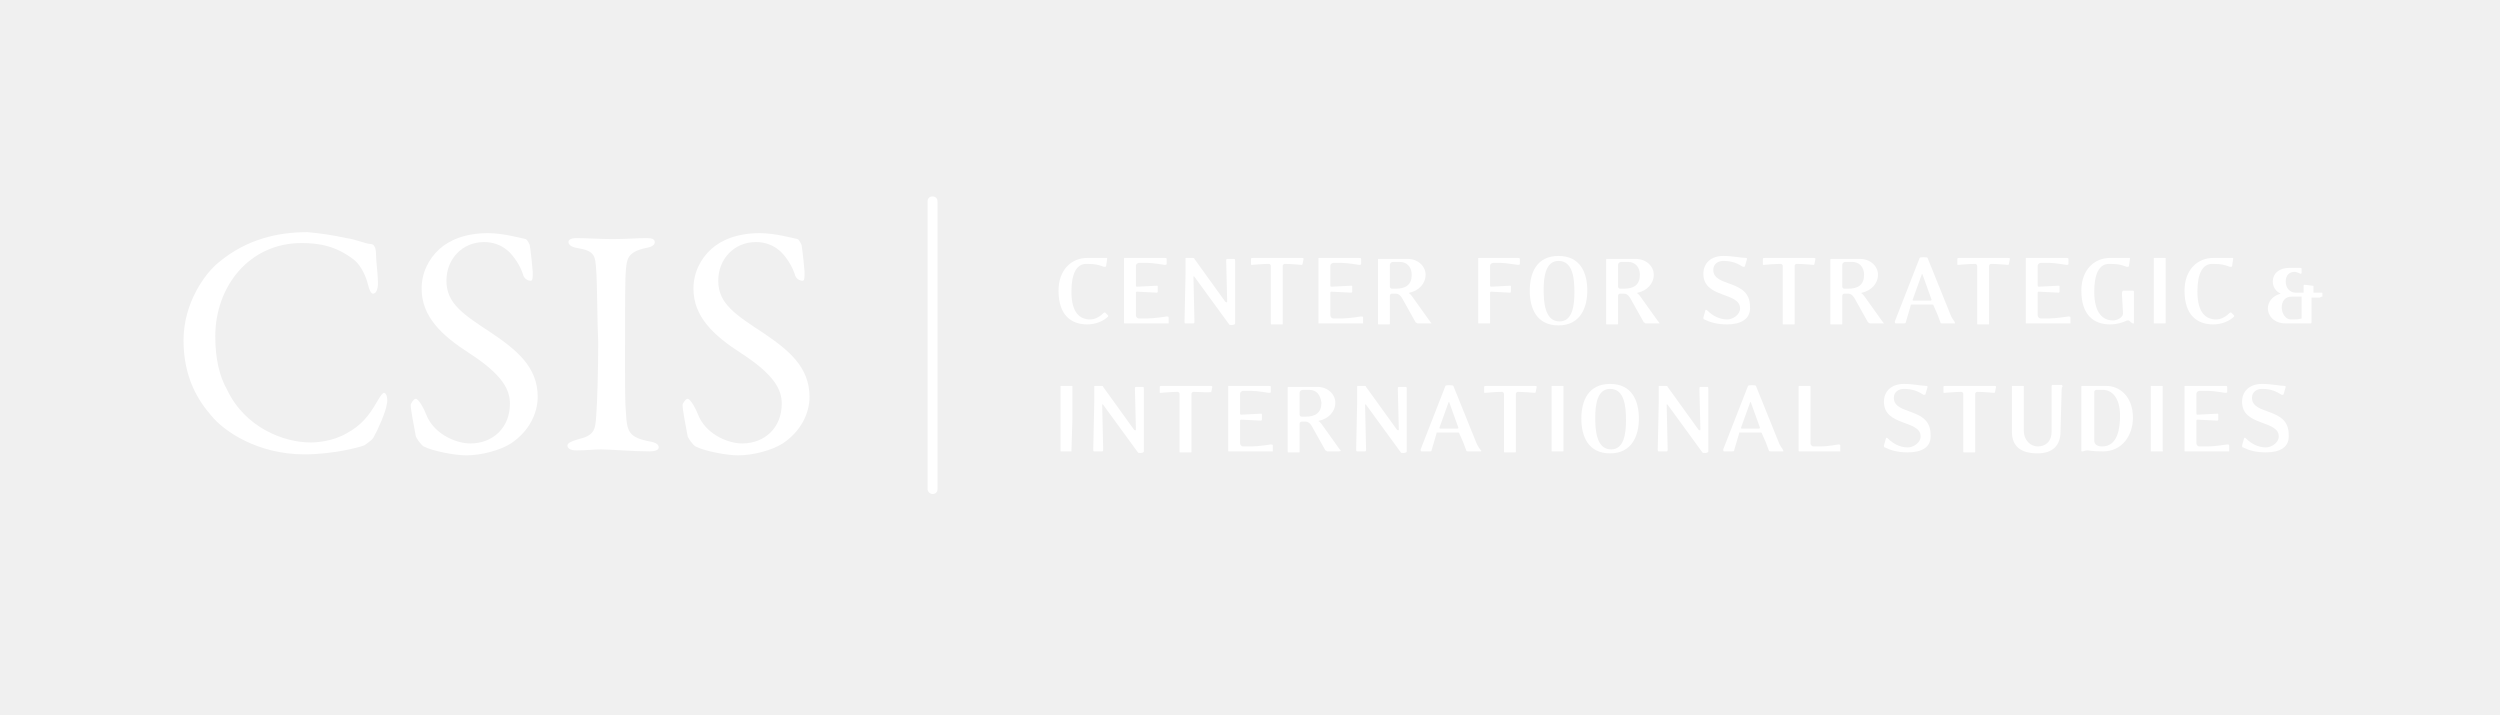
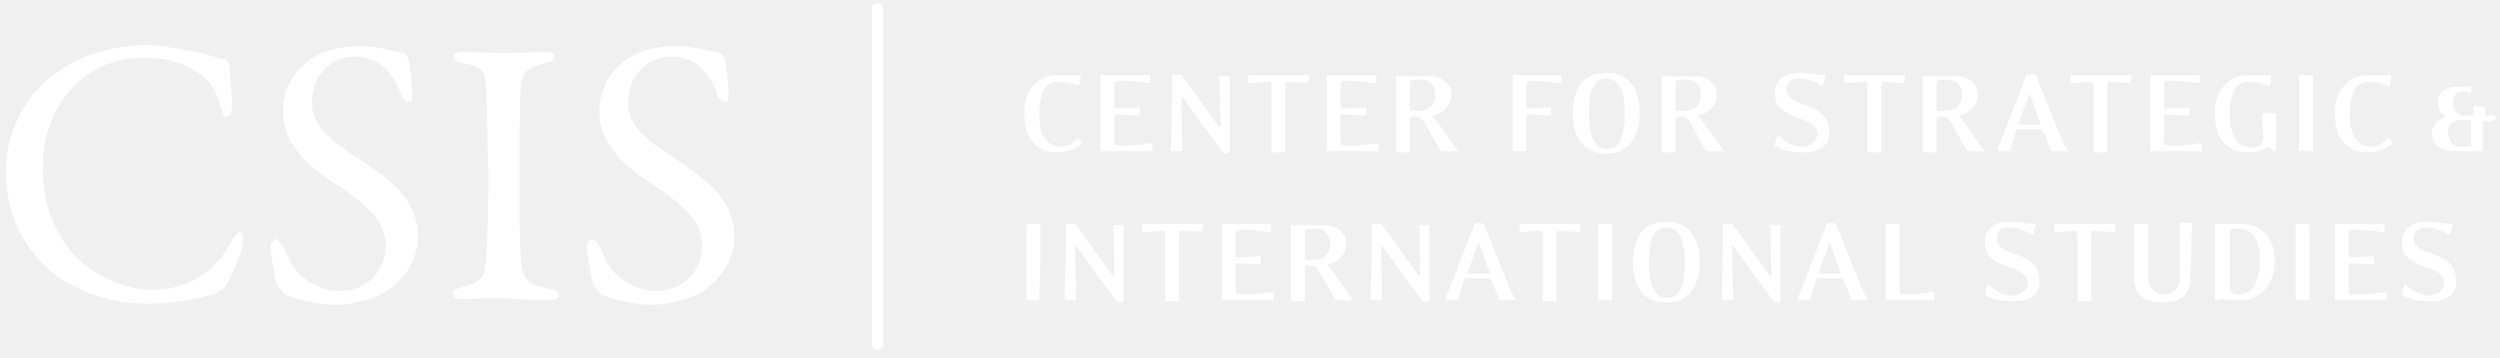
- <svg xmlns="http://www.w3.org/2000/svg" version="1.1" id="Layer_1" x="0px" y="0px" viewBox="0 0 252 72" style="enable-background:new 0 0 252 72;" xml:space="preserve">
+ <svg xmlns="http://www.w3.org/2000/svg" version="1.1" id="Layer_1" x="0px" y="0px" viewBox="0 0 216.5 31" style="enable-background:new 0 0 216.5 31;" xml:space="preserve">
  <style type="text/css">
	.st0{fill:#FFFFFF;}
</style>
  <g>
-     <path class="st0" d="M34.9,24c0.9,0.1,2,0.6,2.5,0.6c0.2,0,0.5,0.2,0.5,1c0,0.7,0.2,2.1,0.2,2.9c0,0.7-0.2,1.1-0.5,1.1   c-0.2,0-0.4-0.4-0.5-0.9c-0.3-1.2-0.9-2.1-1.4-2.5c-1.8-1.4-3.5-1.7-5.3-1.7c-5.3,0-8.7,4.4-8.7,9.4c0,2.2,0.4,4,1.2,5.4   c1.8,3.8,5.7,5.3,8.4,5.3c0.6,0,2.2-0.1,3.6-0.9c1.5-0.8,2.3-1.8,3.1-3.2c0.4-0.7,0.6-0.9,0.7-0.9c0.3,0,0.4,0.7,0.3,1.1   c-0.1,0.8-0.9,2.6-1.3,3.3c-0.1,0.3-0.7,0.7-1,0.9c-0.5,0.2-3.2,0.9-6,0.9c-4.7,0-8.1-2.3-9.4-3.9c-1.3-1.5-2.8-3.8-2.8-7.6   s2.2-6.8,3.6-7.9c2.8-2.3,5.9-3,8.9-3C32.1,23.5,33.6,23.7,34.9,24z" />
-     <path class="st0" d="M53,24.1c0.2,0.1,0.4,0.6,0.4,0.6c0.1,0.6,0.3,2.5,0.3,2.7c0,0.6,0,0.9-0.2,0.9c-0.3,0-0.7-0.2-0.8-0.7   c-0.4-1.2-1.3-2.2-1.6-2.4c-0.6-0.5-1.4-0.8-2.3-0.8c-2.2,0-3.8,1.7-3.8,3.9c0,2.3,1.7,3.4,4.6,5.3c2.5,1.7,4.6,3.4,4.6,6.4   c0,1.7-0.9,3.5-2.7,4.7c-1.1,0.7-3,1.2-4.5,1.2c-1.1,0-3.3-0.4-4.3-0.9c-0.3-0.2-0.8-0.9-0.8-1.1c-0.2-1.1-0.5-2.6-0.5-3.1   c0-0.1,0.3-0.6,0.5-0.6c0.3,0,0.8,0.9,1.2,1.9c0.9,1.8,3,2.6,4.3,2.6c2.3,0,4-1.6,4-4c0-1.4-0.7-2.9-4.1-5.1   c-2.8-1.8-4.8-3.7-4.8-6.5c0-1.6,0.7-3,1.8-4c1-0.9,2.6-1.6,4.9-1.6C50.7,23.5,52.5,24,53,24.1z" />
-     <path class="st0" d="M60.1,27.3c-0.1-1.5-0.1-2-1.9-2.3c-0.7-0.1-0.9-0.4-0.9-0.6c0-0.3,0.4-0.4,0.8-0.4c0.9,0,2.5,0.1,3.6,0.1   c1.6,0,2.4-0.1,3.5-0.1c0.5,0,0.8,0.1,0.8,0.4s-0.3,0.5-0.9,0.6c-1.9,0.4-1.9,1.2-2,2.1c-0.1,1-0.1,3.2-0.1,9.7   c0,1.8,0,3.9,0.1,4.9c0.1,1.8,0.3,2.4,2.4,2.8c0.6,0.1,0.9,0.3,0.9,0.6s-0.5,0.4-0.9,0.4c-1.7,0-4-0.2-4.9-0.2   c-1,0-1.3,0.1-2.5,0.1c-0.6,0-0.9-0.2-0.9-0.5c0-0.2,0.3-0.4,1-0.6c1.7-0.4,1.8-0.9,1.9-2.4c0.1-1.2,0.2-4.6,0.2-7.4   C60.2,32.5,60.2,28.4,60.1,27.3z" />
-     <path class="st0" d="M80.4,24.1c0.2,0.1,0.4,0.6,0.4,0.6c0.1,0.6,0.3,2.5,0.3,2.7c0,0.6,0,0.9-0.2,0.9c-0.3,0-0.7-0.2-0.8-0.7   c-0.4-1.2-1.3-2.2-1.6-2.4c-0.6-0.5-1.4-0.8-2.3-0.8c-2.2,0-3.8,1.7-3.8,3.9c0,2.3,1.7,3.4,4.6,5.3c2.5,1.7,4.6,3.4,4.6,6.4   c0,1.7-0.9,3.5-2.7,4.7c-1.1,0.7-3,1.2-4.5,1.2c-1.1,0-3.3-0.4-4.3-0.9c-0.3-0.2-0.8-0.9-0.8-1.1c-0.2-1.1-0.5-2.6-0.5-3.1   c0-0.1,0.3-0.6,0.5-0.6c0.3,0,0.8,0.9,1.2,1.9c0.9,1.8,3,2.6,4.3,2.6c2.3,0,4-1.6,4-4c0-1.4-0.7-2.9-4.1-5.1   c-2.8-1.8-4.8-3.7-4.8-6.5c0-1.6,0.7-3,1.8-4c1-0.9,2.6-1.6,4.9-1.6C78.1,23.5,79.9,24,80.4,24.1z" />
-     <path class="st0" d="M93.5,49.3v-29c0-0.3,0.2-0.5,0.5-0.5s0.5,0.2,0.5,0.5v29c0,0.3-0.2,0.5-0.5,0.5   C93.8,49.8,93.5,49.6,93.5,49.3z" />
-     <path class="st0" d="M109.6,32.7c-1.6,0-2.9-0.9-2.9-3.4c0-2.1,1.3-3.3,2.9-3.3h1.9c0.1,0,0.1,0,0.1,0.1l-0.1,0.7   c0,0.1-0.1,0.1-0.2,0.1c-0.6-0.2-0.8-0.3-1.8-0.3s-1.5,1-1.5,2.8c0,2.2,0.9,2.8,1.9,2.8c0.5,0,1-0.3,1.4-0.7h0.1l0.3,0.3v0.1   C111.2,32.4,110.4,32.7,109.6,32.7z" />
-     <path class="st0" d="M117.5,32.6h-4.1c-0.1,0-0.1,0-0.1-0.1v-3.2v-3.2c0-0.1,0-0.1,0.1-0.1h4c0.1,0,0.2,0,0.2,0.1v0.5   c0,0.1-0.1,0.1-0.2,0.1c0,0-1.2-0.2-1.7-0.2h-0.9c-0.1,0-0.3,0.1-0.3,0.3v2c0,0,0,0.1,0.1,0.1l2-0.1c0.1,0,0.1,0,0.1,0.1v0.5   c0,0.1-0.1,0.1-0.1,0.1l-2-0.1c0,0-0.1,0-0.1,0.1v2.3c0,0.1,0.1,0.3,0.3,0.3h0.9c0.6,0,1.9-0.2,1.9-0.2c0.1,0,0.2,0,0.2,0.1v0.6   C117.7,32.6,117.6,32.6,117.5,32.6z" />
-     <path class="st0" d="M124.5,30.8v1.8c0,0.2-0.6,0.2-0.6,0.1l-3.5-4.8c-0.1-0.1-0.1,0-0.1,0l0.1,4.5c0,0.1,0,0.2-0.1,0.2h-0.8   c-0.1,0-0.1-0.1-0.1-0.2l0.1-4.7v-1.6c0-0.1,0-0.1,0.1-0.1h0.6c0.1,0,0.2,0,0.2,0.1l3.1,4.3c0.1,0.1,0.2,0.1,0.2,0l-0.1-4.1   c0-0.1,0-0.2,0.1-0.2h0.7c0.1,0,0.1,0.1,0.1,0.2L124.5,30.8z" />
-     <path class="st0" d="M131.3,26.6c0,0.1-0.1,0.1-0.1,0.1s-1.1-0.1-1.7-0.1c-0.1,0-0.2,0.1-0.2,0.2v2.6v3.2c0,0.1,0,0.1-0.1,0.1h-1   c-0.1,0-0.1,0-0.1-0.1v-3.2v-2.6c0-0.1-0.1-0.2-0.2-0.2c-0.6,0-1.7,0.1-1.7,0.1c-0.1,0-0.1,0-0.1-0.1v-0.5c0-0.1,0.1-0.1,0.2-0.1   h4.9c0.1,0,0.2,0,0.2,0.1L131.3,26.6z" />
-     <path class="st0" d="M137.1,32.6H133c-0.1,0-0.1,0-0.1-0.1v-3.2v-3.2c0-0.1,0-0.1,0.1-0.1h4c0.1,0,0.2,0,0.2,0.1v0.5   c0,0.1-0.1,0.1-0.2,0.1c0,0-1.2-0.2-1.7-0.2h-0.9c-0.1,0-0.3,0.1-0.3,0.3v2c0,0,0,0.1,0.1,0.1l2-0.1c0.1,0,0.1,0,0.1,0.1v0.5   c0,0.1-0.1,0.1-0.1,0.1l-2-0.1c0,0-0.1,0-0.1,0.1v2.3c0,0.1,0.1,0.3,0.3,0.3h0.9c0.6,0,1.9-0.2,1.9-0.2c0.1,0,0.2,0,0.2,0.1v0.6   C137.3,32.6,137.2,32.6,137.1,32.6L137.1,32.6z" />
-     <path class="st0" d="M144.1,32.6h-1.2c-0.1,0-0.1-0.1-0.2-0.1l-1.4-2.5c-0.2-0.3-0.4-0.4-0.6-0.4h-0.4c-0.1,0-0.2,0.1-0.2,0.2v2.8   c0,0.1,0,0.1-0.1,0.1h-1c-0.1,0-0.1,0-0.1-0.1v-3.2v-3.2c0-0.1,0-0.1,0.1-0.1h2.9c1,0,1.8,0.7,1.8,1.6s-0.7,1.6-1.6,1.8   c-0.1,0-0.1,0.1,0,0.1c0.1,0.1,0.2,0.2,0.4,0.5l1.5,2.1l0.3,0.4C144.2,32.6,144.2,32.6,144.1,32.6z M141.1,26.4h-0.7   c-0.1,0-0.3,0.1-0.3,0.3v2.2c0,0.1,0.1,0.2,0.2,0.2h0.4c1,0,1.6-0.4,1.6-1.4C142.3,26.9,141.8,26.4,141.1,26.4z" />
-     <path class="st0" d="M153,26.7c0,0-1.3-0.2-1.7-0.2h-0.8c-0.1,0-0.3,0.1-0.3,0.3v2c0,0,0,0.1,0.1,0.1l1.9-0.1c0.1,0,0.1,0,0.1,0.1   v0.5c0,0.1-0.1,0.1-0.1,0.1l-1.9-0.1c0,0-0.1,0-0.1,0.1v3c0,0.1,0,0.1-0.1,0.1h-1c-0.1,0-0.1,0-0.1-0.1v-3.2v-3.2   c0-0.1,0-0.1,0.1-0.1h3.9c0.1,0,0.2,0,0.2,0.1v0.5C153.2,26.7,153.1,26.7,153,26.7L153,26.7z" />
-     <path class="st0" d="M157.1,32.8c-2.2,0-2.9-1.7-2.9-3.5s0.7-3.5,2.9-3.5s2.9,1.7,2.9,3.5C160,31,159.3,32.8,157.1,32.8z    M157.1,26.3c-1.3,0-1.5,1.6-1.5,2.9c0,1.2,0.1,3.2,1.6,3.2c1.3,0,1.5-1.6,1.5-2.9S158.6,26.3,157.1,26.3z" />
-     <path class="st0" d="M167.1,32.6h-1.2c-0.1,0-0.1-0.1-0.2-0.1l-1.4-2.5c-0.2-0.3-0.4-0.4-0.6-0.4h-0.4c-0.1,0-0.2,0.1-0.2,0.2v2.8   c0,0.1,0,0.1-0.1,0.1h-1c-0.1,0-0.1,0-0.1-0.1v-3.2v-3.2c0-0.1,0-0.1,0.1-0.1h2.9c1,0,1.8,0.7,1.8,1.6s-0.7,1.6-1.6,1.8   c-0.1,0-0.1,0.1,0,0.1c0.1,0.1,0.2,0.2,0.4,0.5l1.5,2.1l0.3,0.4C167.2,32.6,167.2,32.6,167.1,32.6z M164.1,26.4h-0.7   c-0.1,0-0.3,0.1-0.3,0.3v2.2c0,0.1,0.1,0.2,0.2,0.2h0.4c1,0,1.6-0.4,1.6-1.4C165.3,26.9,164.8,26.4,164.1,26.4z" />
-     <path class="st0" d="M174.1,32.7c-1,0-1.7-0.2-2.3-0.5c-0.1,0-0.1-0.1-0.1-0.2l0.2-0.7c0-0.1,0.1-0.1,0.2,0c0.5,0.5,1.2,0.9,2,0.9   c0.6,0,1.3-0.5,1.3-1.1c0-1.7-3.7-1-3.7-3.5c0-1.1,0.8-1.8,2-1.8c1,0,1.8,0.2,2.3,0.2c0.1,0,0.1,0.1,0.1,0.1l-0.2,0.7   c0,0.1-0.1,0.1-0.2,0.1c-0.5-0.3-1-0.6-2-0.6c-0.5,0-1,0.3-1,0.9c0,1.8,3.7,0.9,3.7,3.7C176.5,32.2,175.4,32.7,174.1,32.7z" />
-     <path class="st0" d="M182.9,26.6c0,0.1-0.1,0.1-0.1,0.1s-1.1-0.1-1.7-0.1c-0.1,0-0.2,0.1-0.2,0.2v2.6v3.2c0,0.1,0,0.1-0.1,0.1h-1   c-0.1,0-0.1,0-0.1-0.1v-3.2v-2.6c0-0.1-0.1-0.2-0.2-0.2c-0.6,0-1.7,0.1-1.7,0.1c-0.1,0-0.1,0-0.1-0.1v-0.5c0-0.1,0.1-0.1,0.2-0.1   h4.9c0.1,0,0.2,0,0.2,0.1L182.9,26.6z" />
-     <path class="st0" d="M189.7,32.6h-1.2c-0.1,0-0.1-0.1-0.2-0.1l-1.4-2.5c-0.2-0.3-0.4-0.4-0.6-0.4h-0.4c-0.1,0-0.2,0.1-0.2,0.2v2.8   c0,0.1,0,0.1-0.1,0.1h-1c-0.1,0-0.1,0-0.1-0.1v-3.2v-3.2c0-0.1,0-0.1,0.1-0.1h2.9c1,0,1.8,0.7,1.8,1.6s-0.7,1.6-1.6,1.8   c-0.1,0-0.1,0.1,0,0.1c0.1,0.1,0.2,0.2,0.4,0.5l1.5,2.1l0.3,0.4C189.9,32.6,189.8,32.6,189.7,32.6z M186.7,26.4H186   c-0.1,0-0.3,0.1-0.3,0.3v2.2c0,0.1,0.1,0.2,0.2,0.2h0.4c1,0,1.6-0.4,1.6-1.4C187.9,26.9,187.4,26.4,186.7,26.4z" />
-     <path class="st0" d="M197,32.6h-1.2c-0.1,0-0.2,0-0.2-0.1c0,0-0.2-0.5-0.3-0.8l-0.4-0.9c0-0.1-0.1-0.1-0.1-0.1h-2.1   c-0.1,0-0.1,0-0.1,0.1l-0.5,1.7c0,0.1-0.1,0.1-0.2,0.1h-0.8c-0.1,0-0.1-0.1-0.1-0.2l2.5-6.4c0-0.1,0.8-0.1,0.8,0l2.3,5.7   c0.1,0.3,0.4,0.7,0.4,0.7C197.1,32.6,197.1,32.6,197,32.6L197,32.6z M193.8,27.7c0-0.1-0.1-0.1-0.1,0l-0.9,2.5c0,0.1,0,0.1,0.1,0.1   h1.7c0.1,0,0.1-0.1,0.1-0.1L193.8,27.7z" />
-     <path class="st0" d="M202.5,26.6c0,0.1-0.1,0.1-0.1,0.1s-1.1-0.1-1.7-0.1c-0.1,0-0.2,0.1-0.2,0.2v2.6v3.2c0,0.1,0,0.1-0.1,0.1h-1   c-0.1,0-0.1,0-0.1-0.1v-3.2v-2.6c0-0.1-0.1-0.2-0.2-0.2c-0.6,0-1.7,0.1-1.7,0.1c-0.1,0-0.1,0-0.1-0.1v-0.5c0-0.1,0.1-0.1,0.2-0.1   h4.9c0.1,0,0.2,0,0.2,0.1L202.5,26.6z" />
-     <path class="st0" d="M208.4,32.6h-4.1c-0.1,0-0.1,0-0.1-0.1v-3.2v-3.2c0-0.1,0-0.1,0.1-0.1h4c0.1,0,0.2,0,0.2,0.1v0.5   c0,0.1-0.1,0.1-0.2,0.1c0,0-1.2-0.2-1.7-0.2h-0.9c-0.1,0-0.3,0.1-0.3,0.3v2c0,0,0,0.1,0.1,0.1l2-0.1c0.1,0,0.1,0,0.1,0.1v0.5   c0,0.1-0.1,0.1-0.1,0.1l-2-0.1c0,0-0.1,0-0.1,0.1v2.3c0,0.1,0.1,0.3,0.3,0.3h0.9c0.6,0,1.9-0.2,1.9-0.2c0.1,0,0.2,0,0.2,0.1v0.6   C208.5,32.6,208.4,32.6,208.4,32.6L208.4,32.6z" />
-     <path class="st0" d="M215,32.6c-0.1,0-0.4-0.3-0.4-0.3c-0.1,0-0.1,0-0.2,0c-0.4,0.2-1,0.4-1.7,0.4c-1.6,0-2.9-0.9-2.9-3.4   c0-2.1,1.3-3.3,2.9-3.3h1.9c0.1,0,0.1,0,0.1,0.1l-0.1,0.7c0,0.1-0.1,0.1-0.2,0.1c-0.6-0.2-0.8-0.3-1.8-0.3s-1.5,1-1.5,2.8   c0,2.2,0.9,2.9,1.9,2.9c0.4,0,1-0.3,1-0.7c0-0.1-0.1-1.8-0.1-1.8s0-0.2,0-0.3s0.1-0.2,0.1-0.2h1c0,0,0.1,0,0.1,0.1v3.2L215,32.6z" />
-     <path class="st0" d="M218.2,32.6h-1c-0.1,0-0.1,0-0.1-0.1v-3.2v-3.2c0-0.1,0-0.1,0.1-0.1h1c0.1,0,0.1,0,0.1,0.1v3.2v3.2   C218.3,32.6,218.3,32.6,218.2,32.6z" />
-     <path class="st0" d="M223.1,32.7c-1.6,0-2.9-0.9-2.9-3.4c0-2.1,1.3-3.3,2.9-3.3h1.9c0.1,0,0.1,0,0.1,0.1l-0.1,0.7   c0,0.1-0.1,0.1-0.2,0.1c-0.6-0.2-0.8-0.3-1.8-0.3s-1.5,1-1.5,2.8c0,2.2,0.9,2.8,1.9,2.8c0.5,0,1-0.3,1.4-0.7h0.1l0.3,0.3v0.1   C224.7,32.4,223.9,32.7,223.1,32.7L223.1,32.7z" />
-     <path class="st0" d="M233.8,30H233v2.5c0,0.1-0.1,0.1-0.1,0.1h-2.5c-1.2,0-1.8-0.8-1.8-1.5s0.5-1.3,1.3-1.5   c-0.5-0.2-0.8-0.7-0.8-1.2c0-0.9,0.7-1.4,1.7-1.4h1c0.1,0,0.2,0,0.2,0.1v0.4c0,0.1-0.1,0.1-0.1,0.1s-0.4-0.2-0.6-0.2   c-0.5,0-0.9,0.3-0.9,1c0,0.6,0.4,1.1,1,1.1h0.8v-0.7c0-0.1,0.1-0.1,0.1-0.1l0.8,0.1c0.1,0,0.1,0,0.1,0.1v0.6h0.8   c0.1,0,0.1,0,0.1,0.1v0.3C233.9,29.9,233.9,30,233.8,30z M232,29.9h-1c-0.7,0-1,0.5-1,1.1s0.4,1.2,0.9,1.2s0.8,0,1.1-0.1V29.9z" />
-     <path class="st0" d="M108,45.5h-1c-0.1,0-0.1,0-0.1-0.1v-3.2V39c0-0.1,0-0.1,0.1-0.1h1c0.1,0,0.1,0,0.1,0.1v3.2L108,45.5   C108.1,45.5,108.1,45.5,108,45.5z" />
-     <path class="st0" d="M115.3,43.7v1.8c0,0.2-0.6,0.2-0.6,0.1l-3.5-4.8c-0.1-0.1-0.1,0-0.1,0l0.1,4.5c0,0.1,0,0.2-0.1,0.2h-0.8   c-0.1,0-0.1-0.1-0.1-0.2l0.1-4.7V39c0-0.1,0-0.1,0.1-0.1h0.6c0.1,0,0.2,0,0.2,0.1l3.1,4.3c0.1,0.1,0.2,0.1,0.2,0l-0.1-4.1   c0-0.1,0-0.2,0.1-0.2h0.7c0.1,0,0.1,0.1,0.1,0.2L115.3,43.7z" />
-     <path class="st0" d="M122.1,39.5C122.1,39.6,122,39.6,122.1,39.5c-0.1,0.1-1.2,0-1.8,0c-0.1,0-0.2,0.1-0.2,0.2v2.6v3.2   c0,0.1,0,0.1-0.1,0.1h-1c-0.1,0-0.1,0-0.1-0.1v-3.2v-2.6c0-0.1-0.1-0.2-0.2-0.2c-0.6,0-1.7,0.1-1.7,0.1c-0.1,0-0.1,0-0.1-0.1V39   c0-0.1,0.1-0.1,0.2-0.1h4.9c0.1,0,0.2,0,0.2,0.1L122.1,39.5z" />
-     <path class="st0" d="M128,45.5h-4.1c-0.1,0-0.1,0-0.1-0.1v-3.2V39c0-0.1,0-0.1,0.1-0.1h4c0.1,0,0.2,0,0.2,0.1v0.5   c0,0.1-0.1,0.1-0.2,0.1c0,0-1.2-0.2-1.7-0.2h-0.9c-0.1,0-0.3,0.1-0.3,0.3v2c0,0,0,0.1,0.1,0.1l2-0.1c0.1,0,0.1,0,0.1,0.1v0.5   c0,0.1-0.1,0.1-0.1,0.1l-2-0.1c0,0-0.1,0-0.1,0.1v2.3c0,0.1,0.1,0.3,0.3,0.3h0.9c0.6,0,1.9-0.2,1.9-0.2c0.1,0,0.2,0,0.2,0.1v0.6   C128.1,45.5,128.1,45.5,128,45.5L128,45.5z" />
-     <path class="st0" d="M135,45.5h-1.2c-0.1,0-0.1-0.1-0.2-0.1l-1.4-2.5c-0.2-0.3-0.4-0.4-0.6-0.4h-0.4c-0.1,0-0.2,0.1-0.2,0.2v2.8   c0,0.1,0,0.1-0.1,0.1h-1c-0.1,0-0.1,0-0.1-0.1v-3.2v-3.2c0-0.1,0-0.1,0.1-0.1h2.9c1,0,1.8,0.7,1.8,1.6s-0.7,1.6-1.6,1.8   c-0.1,0-0.1,0.1,0,0.1c0.1,0.1,0.2,0.2,0.4,0.5l1.5,2.1l0.3,0.4C135.1,45.4,135,45.5,135,45.5z M132,39.3h-0.7   c-0.1,0-0.3,0.1-0.3,0.3v2.2c0,0.1,0.1,0.2,0.2,0.2h0.4c1,0,1.6-0.4,1.6-1.4C133.1,39.8,132.7,39.3,132,39.3z" />
-     <path class="st0" d="M141.8,43.7v1.8c0,0.2-0.6,0.2-0.6,0.1l-3.5-4.8c-0.1-0.1-0.1,0-0.1,0l0.1,4.5c0,0.1,0,0.2-0.1,0.2h-0.8   c-0.1,0-0.1-0.1-0.1-0.2l0.1-4.7V39c0-0.1,0-0.1,0.1-0.1h0.6c0.1,0,0.2,0,0.2,0.1l3.1,4.3c0.1,0.1,0.2,0.1,0.2,0l-0.1-4.1   c0-0.1,0-0.2,0.1-0.2h0.7c0.1,0,0.1,0.1,0.1,0.2V43.7z" />
-     <path class="st0" d="M149.2,45.5H148c-0.1,0-0.2,0-0.2-0.1c0,0-0.2-0.5-0.3-0.8l-0.4-0.9c0-0.1-0.1-0.1-0.1-0.1h-2.1   c-0.1,0-0.1,0-0.1,0.1l-0.5,1.7c0,0.1-0.1,0.1-0.2,0.1h-0.8c-0.1,0-0.1-0.1-0.1-0.2l2.5-6.4c0-0.1,0.8-0.1,0.8,0l2.3,5.7   c0.1,0.3,0.4,0.7,0.4,0.7C149.4,45.5,149.3,45.5,149.2,45.5L149.2,45.5z M146.1,40.6c0-0.1-0.1-0.1-0.1,0l-0.9,2.5   c0,0.1,0,0.1,0.1,0.1h1.7c0.1,0,0.1-0.1,0.1-0.1L146.1,40.6z" />
-     <path class="st0" d="M154.8,39.5c0,0.1-0.1,0.1-0.1,0.1s-1.1-0.1-1.7-0.1c-0.1,0-0.2,0.1-0.2,0.2v2.6v3.2c0,0.1,0,0.1-0.1,0.1h-1   c-0.1,0-0.1,0-0.1-0.1v-3.2v-2.6c0-0.1-0.1-0.2-0.2-0.2c-0.6,0-1.7,0.1-1.7,0.1c-0.1,0-0.1,0-0.1-0.1V39c0-0.1,0.1-0.1,0.2-0.1h4.9   c0.1,0,0.2,0,0.2,0.1L154.8,39.5z" />
-     <path class="st0" d="M157.5,45.5h-1c-0.1,0-0.1,0-0.1-0.1v-3.2V39c0-0.1,0-0.1,0.1-0.1h1c0.1,0,0.1,0,0.1,0.1v3.2v3.2   C157.6,45.5,157.6,45.5,157.5,45.5z" />
-     <path class="st0" d="M162.3,45.7c-2.2,0-2.9-1.7-2.9-3.5s0.7-3.5,2.9-3.5s2.9,1.7,2.9,3.5C165.2,43.9,164.5,45.7,162.3,45.7z    M162.3,39.2c-1.3,0-1.5,1.6-1.5,2.9c0,1.2,0.1,3.2,1.6,3.2c1.3,0,1.5-1.6,1.5-2.9S163.8,39.2,162.3,39.2z" />
-     <path class="st0" d="M172.2,43.7v1.8c0,0.2-0.6,0.2-0.6,0.1l-3.5-4.8c-0.1-0.1-0.1,0-0.1,0l0.1,4.5c0,0.1,0,0.2-0.1,0.2h-0.8   c-0.1,0-0.1-0.1-0.1-0.2l0.1-4.7V39c0-0.1,0-0.1,0.1-0.1h0.6c0.1,0,0.2,0,0.2,0.1l3.1,4.3c0.1,0.1,0.2,0.1,0.2,0l-0.1-4.1   c0-0.1,0-0.2,0.1-0.2h0.7c0.1,0,0.1,0.1,0.1,0.2V43.7z" />
-     <path class="st0" d="M179.7,45.5h-1.2c-0.1,0-0.2,0-0.2-0.1c0,0-0.2-0.5-0.3-0.8l-0.4-0.9c0-0.1-0.1-0.1-0.1-0.1h-2.1   c-0.1,0-0.1,0-0.1,0.1l-0.5,1.7c0,0.1-0.1,0.1-0.2,0.1h-0.8c-0.1,0-0.1-0.1-0.1-0.2l2.5-6.4c0-0.1,0.8-0.1,0.8,0l2.3,5.7   c0.1,0.3,0.4,0.7,0.4,0.7C179.8,45.5,179.8,45.5,179.7,45.5L179.7,45.5z M176.5,40.6c0-0.1-0.1-0.1-0.1,0l-0.9,2.5   c0,0.1,0,0.1,0.1,0.1h1.7c0.1,0,0.1-0.1,0.1-0.1L176.5,40.6z" />
-     <path class="st0" d="M185.2,45.5h-3.8c-0.1,0-0.1,0-0.1-0.1v-3.2V39c0-0.1,0-0.1,0.1-0.1h1c0.1,0,0.1,0,0.1,0.1v3.2v2.5   c0,0.1,0.1,0.3,0.3,0.3h0.8c0.6,0,1.7-0.2,1.7-0.2c0.1,0,0.2,0,0.2,0.1v0.6C185.4,45.5,185.3,45.5,185.2,45.5z" />
-     <path class="st0" d="M192.3,45.6c-1,0-1.7-0.2-2.3-0.5c-0.1,0-0.1-0.1-0.1-0.2l0.2-0.7c0-0.1,0.1-0.1,0.2,0c0.5,0.5,1.2,0.9,2,0.9   c0.6,0,1.3-0.5,1.3-1.1c0-1.7-3.7-1-3.7-3.5c0-1.1,0.8-1.8,2-1.8c1,0,1.8,0.2,2.3,0.2c0.1,0,0.1,0.1,0.1,0.1l-0.2,0.7   c0,0.1-0.1,0.1-0.2,0.1c-0.5-0.3-1-0.6-2-0.6c-0.5,0-1,0.3-1,0.9c0,1.8,3.7,0.9,3.7,3.7C194.7,45.1,193.7,45.6,192.3,45.6z" />
-     <path class="st0" d="M201.1,39.5c0,0.1-0.1,0.1-0.1,0.1s-1.1-0.1-1.7-0.1c-0.1,0-0.2,0.1-0.2,0.2v2.6v3.2c0,0.1,0,0.1-0.1,0.1h-1   c-0.1,0-0.1,0-0.1-0.1v-3.2v-2.6c0-0.1-0.1-0.2-0.2-0.2c-0.6,0-1.7,0.1-1.7,0.1c-0.1,0-0.1,0-0.1-0.1V39c0-0.1,0.1-0.1,0.2-0.1h4.9   c0.1,0,0.2,0,0.2,0.1L201.1,39.5z" />
-     <path class="st0" d="M207.8,39.8l-0.1,3.7c0,1.4-0.8,2.2-2.3,2.2c-1.7,0-2.6-0.7-2.6-2.2v-3.8V39c0-0.1,0-0.1,0.1-0.1h1   c0.1,0,0.1,0,0.1,0.1v0.7v3.7c0,1,0.7,1.6,1.4,1.6s1.4-0.4,1.4-1.5v-3.7c0-0.3,0-0.8,0-0.8c0-0.1,0-0.2,0.1-0.2h0.9   c0.1,0,0.1,0.1,0.1,0.2C207.8,39,207.8,39.5,207.8,39.8L207.8,39.8z" />
-     <path class="st0" d="M212,45.5c-1.2,0-1.3-0.1-1.6-0.1s-0.3,0.1-0.5,0.1c-0.1,0-0.1,0-0.1-0.1v-3.2V39c0-0.1,0-0.1,0.1-0.1h2.4   c1.4,0,2.7,1.1,2.7,3.2C215,43.9,213.9,45.5,212,45.5L212,45.5z M212,39.3h-0.7c-0.1,0-0.2,0.1-0.2,0.2v2.6v2.3   c0,0.4,0.3,0.6,0.8,0.6c1.6,0,1.8-1.9,1.8-3.1C213.7,40,212.8,39.3,212,39.3L212,39.3z" />
-     <path class="st0" d="M217.9,45.5h-1c-0.1,0-0.1,0-0.1-0.1v-3.2V39c0-0.1,0-0.1,0.1-0.1h1c0.1,0,0.1,0,0.1,0.1v3.2v3.2   C218.1,45.5,218,45.5,217.9,45.5z" />
-     <path class="st0" d="M224.4,45.5h-4.1c-0.1,0-0.1,0-0.1-0.1v-3.2V39c0-0.1,0-0.1,0.1-0.1h4c0.1,0,0.2,0,0.2,0.1v0.5   c0,0.1-0.1,0.1-0.2,0.1c0,0-1.2-0.2-1.7-0.2h-0.9c-0.1,0-0.3,0.1-0.3,0.3v2c0,0,0,0.1,0.1,0.1l2-0.1c0.1,0,0.1,0,0.1,0.1v0.5   c0,0.1-0.1,0.1-0.1,0.1l-2-0.1c0,0-0.1,0-0.1,0.1v2.3c0,0.1,0.1,0.3,0.3,0.3h0.9c0.6,0,1.9-0.2,1.9-0.2c0.1,0,0.2,0,0.2,0.1v0.6   C224.6,45.5,224.5,45.5,224.4,45.5L224.4,45.5z" />
-     <path class="st0" d="M228.4,45.6c-1,0-1.7-0.2-2.3-0.5c-0.1,0-0.1-0.1-0.1-0.2l0.2-0.7c0-0.1,0.1-0.1,0.2,0c0.5,0.5,1.2,0.9,2,0.9   c0.6,0,1.3-0.5,1.3-1.1c0-1.7-3.7-1-3.7-3.5c0-1.1,0.8-1.8,2-1.8c1,0,1.8,0.2,2.3,0.2c0.1,0,0.1,0.1,0.1,0.1l-0.2,0.7   c0,0.1-0.1,0.1-0.2,0.1c-0.5-0.3-1-0.6-2-0.6c-0.5,0-1,0.3-1,0.9c0,1.8,3.7,0.9,3.7,3.7C230.8,45.1,229.8,45.6,228.4,45.6z" />
+     <path class="st0" d="M16.9,4.5c0.9,0.1,2,0.6,2.5,0.6c0.2,0,0.5,0.2,0.5,1c0,0.7,0.2,2.1,0.2,2.9c0,0.7-0.2,1.1-0.5,1.1   c-0.2,0-0.4-0.4-0.5-0.9c-0.3-1.2-0.9-2.1-1.4-2.5C15.9,5.3,14.2,5,12.4,5c-5.3,0-8.7,4.4-8.7,9.4c0,2.2,0.4,4,1.2,5.4   c1.8,3.8,5.7,5.3,8.4,5.3c0.6,0,2.2-0.1,3.6-0.9c1.5-0.8,2.3-1.8,3.1-3.2c0.4-0.7,0.6-0.9,0.7-0.9c0.3,0,0.4,0.7,0.3,1.1   c-0.1,0.8-0.9,2.6-1.3,3.3c-0.1,0.3-0.7,0.7-1,0.9c-0.5,0.2-3.2,0.9-6,0.9c-4.7,0-8.1-2.3-9.4-3.9c-1.3-1.5-2.8-3.8-2.8-7.6   S2.7,8,4.1,6.9c2.8-2.3,5.9-3,8.9-3C14.1,4,15.6,4.2,16.9,4.5z" />
+     <path class="st0" d="M35,4.6c0.2,0.1,0.4,0.6,0.4,0.6c0.1,0.6,0.3,2.5,0.3,2.7c0,0.6,0,0.9-0.2,0.9c-0.3,0-0.7-0.2-0.8-0.7   c-0.4-1.2-1.3-2.2-1.6-2.4c-0.6-0.5-1.4-0.8-2.3-0.8c-2.2,0-3.8,1.7-3.8,3.9c0,2.3,1.7,3.4,4.6,5.3c2.5,1.7,4.6,3.4,4.6,6.4   c0,1.7-0.9,3.5-2.7,4.7c-1.1,0.7-3,1.2-4.5,1.2c-1.1,0-3.3-0.4-4.3-0.9c-0.3-0.2-0.8-0.9-0.8-1.1c-0.2-1.1-0.5-2.6-0.5-3.1   c0-0.1,0.3-0.6,0.5-0.6c0.3,0,0.8,0.9,1.2,1.9c0.9,1.8,3,2.6,4.3,2.6c2.3,0,4-1.6,4-4c0-1.4-0.7-2.9-4.1-5.1   c-2.8-1.8-4.8-3.7-4.8-6.5c0-1.6,0.7-3,1.8-4c1-0.9,2.6-1.6,4.9-1.6C32.7,4,34.5,4.5,35,4.6z" />
+     <path class="st0" d="M42.1,7.8c-0.1-1.5-0.1-2-1.9-2.3c-0.7-0.1-0.9-0.4-0.9-0.6c0-0.3,0.4-0.4,0.8-0.4c0.9,0,2.5,0.1,3.6,0.1   c1.6,0,2.4-0.1,3.5-0.1c0.5,0,0.8,0.1,0.8,0.4s-0.3,0.5-0.9,0.6c-1.9,0.4-1.9,1.2-2,2.1c-0.1,1-0.1,3.2-0.1,9.7   c0,1.8,0,3.9,0.1,4.9c0.1,1.8,0.3,2.4,2.4,2.8c0.6,0.1,0.9,0.3,0.9,0.6S47.9,26,47.5,26c-1.7,0-4-0.2-4.9-0.2c-1,0-1.3,0.1-2.5,0.1   c-0.6,0-0.9-0.2-0.9-0.5c0-0.2,0.3-0.4,1-0.6c1.7-0.4,1.8-0.9,1.9-2.4c0.1-1.2,0.2-4.6,0.2-7.4C42.2,13,42.2,8.9,42.1,7.8z" />
+     <path class="st0" d="M62.4,4.6c0.2,0.1,0.4,0.6,0.4,0.6c0.1,0.6,0.3,2.5,0.3,2.7c0,0.6,0,0.9-0.2,0.9c-0.3,0-0.7-0.2-0.8-0.7   c-0.4-1.2-1.3-2.2-1.6-2.4c-0.6-0.5-1.4-0.8-2.3-0.8c-2.2,0-3.8,1.7-3.8,3.9c0,2.3,1.7,3.4,4.6,5.3c2.5,1.7,4.6,3.4,4.6,6.4   c0,1.7-0.9,3.5-2.7,4.7c-1.1,0.7-3,1.2-4.5,1.2c-1.1,0-3.3-0.4-4.3-0.9c-0.3-0.2-0.8-0.9-0.8-1.1c-0.2-1.1-0.5-2.6-0.5-3.1   c0-0.1,0.3-0.6,0.5-0.6c0.3,0,0.8,0.9,1.2,1.9c0.9,1.8,3,2.6,4.3,2.6c2.3,0,4-1.6,4-4c0-1.4-0.7-2.9-4.1-5.1   c-2.8-1.8-4.8-3.7-4.8-6.5c0-1.6,0.7-3,1.8-4c1-0.9,2.6-1.6,4.9-1.6C60.1,4,61.9,4.5,62.4,4.6z" />
+     <path class="st0" d="M75.5,29.8v-29c0-0.3,0.2-0.5,0.5-0.5s0.5,0.2,0.5,0.5v29c0,0.3-0.2,0.5-0.5,0.5   C75.8,30.3,75.5,30.1,75.5,29.8z" />
+     <path class="st0" d="M91.6,13.2c-1.6,0-2.9-0.9-2.9-3.4c0-2.1,1.3-3.3,2.9-3.3h1.9c0.1,0,0.1,0,0.1,0.1l-0.1,0.7   c0,0.1-0.1,0.1-0.2,0.1c-0.6-0.2-0.8-0.3-1.8-0.3S90,8.1,90,9.9c0,2.2,0.9,2.8,1.9,2.8c0.5,0,1-0.3,1.4-0.7h0.1l0.3,0.3v0.1   C93.2,12.9,92.4,13.2,91.6,13.2z" />
+     <path class="st0" d="M99.5,13.1h-4.1c-0.1,0-0.1,0-0.1-0.1V9.8V6.6c0-0.1,0-0.1,0.1-0.1h4c0.1,0,0.2,0,0.2,0.1v0.5   c0,0.1-0.1,0.1-0.2,0.1c0,0-1.2-0.2-1.7-0.2h-0.9c-0.1,0-0.3,0.1-0.3,0.3v2c0,0,0,0.1,0.1,0.1l2-0.1c0.1,0,0.1,0,0.1,0.1v0.5   c0,0.1-0.1,0.1-0.1,0.1l-2-0.1c0,0-0.1,0-0.1,0.1v2.3c0,0.1,0.1,0.3,0.3,0.3h0.9c0.6,0,1.9-0.2,1.9-0.2c0.1,0,0.2,0,0.2,0.1v0.6   C99.7,13.1,99.6,13.1,99.5,13.1z" />
+     <path class="st0" d="M106.5,11.3v1.8c0,0.2-0.6,0.2-0.6,0.1l-3.5-4.8c-0.1-0.1-0.1,0-0.1,0l0.1,4.5c0,0.1,0,0.2-0.1,0.2h-0.8   c-0.1,0-0.1-0.1-0.1-0.2l0.1-4.7V6.6c0-0.1,0-0.1,0.1-0.1h0.6c0.1,0,0.2,0,0.2,0.1l3.1,4.3c0.1,0.1,0.2,0.1,0.2,0l-0.1-4.1   c0-0.1,0-0.2,0.1-0.2h0.7c0.1,0,0.1,0.1,0.1,0.2L106.5,11.3z" />
+     <path class="st0" d="M113.3,7.1c0,0.1-0.1,0.1-0.1,0.1s-1.1-0.1-1.7-0.1c-0.1,0-0.2,0.1-0.2,0.2v2.6v3.2c0,0.1,0,0.1-0.1,0.1h-1   c-0.1,0-0.1,0-0.1-0.1V9.9V7.3c0-0.1-0.1-0.2-0.2-0.2c-0.6,0-1.7,0.1-1.7,0.1c-0.1,0-0.1,0-0.1-0.1V6.6c0-0.1,0.1-0.1,0.2-0.1h4.9   c0.1,0,0.2,0,0.2,0.1L113.3,7.1z" />
+     <path class="st0" d="M119.1,13.1H115c-0.1,0-0.1,0-0.1-0.1V9.8V6.6c0-0.1,0-0.1,0.1-0.1h4c0.1,0,0.2,0,0.2,0.1v0.5   c0,0.1-0.1,0.1-0.2,0.1c0,0-1.2-0.2-1.7-0.2h-0.9c-0.1,0-0.3,0.1-0.3,0.3v2c0,0,0,0.1,0.1,0.1l2-0.1c0.1,0,0.1,0,0.1,0.1v0.5   c0,0.1-0.1,0.1-0.1,0.1l-2-0.1c0,0-0.1,0-0.1,0.1v2.3c0,0.1,0.1,0.3,0.3,0.3h0.9c0.6,0,1.9-0.2,1.9-0.2c0.1,0,0.2,0,0.2,0.1v0.6   C119.3,13.1,119.2,13.1,119.1,13.1L119.1,13.1z" />
+     <path class="st0" d="M126.1,13.1h-1.2c-0.1,0-0.1-0.1-0.2-0.1l-1.4-2.5c-0.2-0.3-0.4-0.4-0.6-0.4h-0.4c-0.1,0-0.2,0.1-0.2,0.2v2.8   c0,0.1,0,0.1-0.1,0.1h-1c-0.1,0-0.1,0-0.1-0.1V9.9V6.7c0-0.1,0-0.1,0.1-0.1h2.9c1,0,1.8,0.7,1.8,1.6s-0.7,1.6-1.6,1.8   c-0.1,0-0.1,0.1,0,0.1c0.1,0.1,0.2,0.2,0.4,0.5l1.5,2.1l0.3,0.4C126.2,13.1,126.2,13.1,126.1,13.1z M123.1,6.9h-0.7   c-0.1,0-0.3,0.1-0.3,0.3v2.2c0,0.1,0.1,0.2,0.2,0.2h0.4c1,0,1.6-0.4,1.6-1.4C124.3,7.4,123.8,6.9,123.1,6.9z" />
+     <path class="st0" d="M135,7.2c0,0-1.3-0.2-1.7-0.2h-0.8c-0.1,0-0.3,0.1-0.3,0.3v2c0,0,0,0.1,0.1,0.1l1.9-0.1c0.1,0,0.1,0,0.1,0.1   v0.5c0,0.1-0.1,0.1-0.1,0.1l-1.9-0.1c0,0-0.1,0-0.1,0.1v3c0,0.1,0,0.1-0.1,0.1h-1c-0.1,0-0.1,0-0.1-0.1V9.8V6.6   c0-0.1,0-0.1,0.1-0.1h3.9c0.1,0,0.2,0,0.2,0.1v0.5C135.2,7.2,135.1,7.2,135,7.2L135,7.2z" />
+     <path class="st0" d="M139.1,13.3c-2.2,0-2.9-1.7-2.9-3.5s0.7-3.5,2.9-3.5S142,8,142,9.8C142,11.5,141.3,13.3,139.1,13.3z    M139.1,6.8c-1.3,0-1.5,1.6-1.5,2.9c0,1.2,0.1,3.2,1.6,3.2c1.3,0,1.5-1.6,1.5-2.9S140.6,6.8,139.1,6.8z" />
+     <path class="st0" d="M149.1,13.1h-1.2c-0.1,0-0.1-0.1-0.2-0.1l-1.4-2.5c-0.2-0.3-0.4-0.4-0.6-0.4h-0.4c-0.1,0-0.2,0.1-0.2,0.2v2.8   c0,0.1,0,0.1-0.1,0.1h-1c-0.1,0-0.1,0-0.1-0.1V9.9V6.7c0-0.1,0-0.1,0.1-0.1h2.9c1,0,1.8,0.7,1.8,1.6s-0.7,1.6-1.6,1.8   c-0.1,0-0.1,0.1,0,0.1c0.1,0.1,0.2,0.2,0.4,0.5l1.5,2.1l0.3,0.4C149.2,13.1,149.2,13.1,149.1,13.1z M146.1,6.9h-0.7   c-0.1,0-0.3,0.1-0.3,0.3v2.2c0,0.1,0.1,0.2,0.2,0.2h0.4c1,0,1.6-0.4,1.6-1.4C147.3,7.4,146.8,6.9,146.1,6.9z" />
+     <path class="st0" d="M156.1,13.2c-1,0-1.7-0.2-2.3-0.5c-0.1,0-0.1-0.1-0.1-0.2l0.2-0.7c0-0.1,0.1-0.1,0.2,0c0.5,0.5,1.2,0.9,2,0.9   c0.6,0,1.3-0.5,1.3-1.1c0-1.7-3.7-1-3.7-3.5c0-1.1,0.8-1.8,2-1.8c1,0,1.8,0.2,2.3,0.2c0.1,0,0.1,0.1,0.1,0.1l-0.2,0.7   c0,0.1-0.1,0.1-0.2,0.1c-0.5-0.3-1-0.6-2-0.6c-0.5,0-1,0.3-1,0.9c0,1.8,3.7,0.9,3.7,3.7C158.5,12.7,157.4,13.2,156.1,13.2z" />
+     <path class="st0" d="M164.9,7.1c0,0.1-0.1,0.1-0.1,0.1s-1.1-0.1-1.7-0.1c-0.1,0-0.2,0.1-0.2,0.2v2.6v3.2c0,0.1,0,0.1-0.1,0.1h-1   c-0.1,0-0.1,0-0.1-0.1V9.9V7.3c0-0.1-0.1-0.2-0.2-0.2c-0.6,0-1.7,0.1-1.7,0.1c-0.1,0-0.1,0-0.1-0.1V6.6c0-0.1,0.1-0.1,0.2-0.1h4.9   c0.1,0,0.2,0,0.2,0.1L164.9,7.1z" />
+     <path class="st0" d="M171.7,13.1h-1.2c-0.1,0-0.1-0.1-0.2-0.1l-1.4-2.5c-0.2-0.3-0.4-0.4-0.6-0.4h-0.4c-0.1,0-0.2,0.1-0.2,0.2v2.8   c0,0.1,0,0.1-0.1,0.1h-1c-0.1,0-0.1,0-0.1-0.1V9.9V6.7c0-0.1,0-0.1,0.1-0.1h2.9c1,0,1.8,0.7,1.8,1.6s-0.7,1.6-1.6,1.8   c-0.1,0-0.1,0.1,0,0.1c0.1,0.1,0.2,0.2,0.4,0.5l1.5,2.1l0.3,0.4C171.9,13.1,171.8,13.1,171.7,13.1z M168.7,6.9H168   c-0.1,0-0.3,0.1-0.3,0.3v2.2c0,0.1,0.1,0.2,0.2,0.2h0.4c1,0,1.6-0.4,1.6-1.4C169.9,7.4,169.4,6.9,168.7,6.9z" />
+     <path class="st0" d="M179,13.1h-1.2c-0.1,0-0.2,0-0.2-0.1c0,0-0.2-0.5-0.3-0.8l-0.4-0.9c0-0.1-0.1-0.1-0.1-0.1h-2.1   c-0.1,0-0.1,0-0.1,0.1l-0.5,1.7c0,0.1-0.1,0.1-0.2,0.1h-0.8c-0.1,0-0.1-0.1-0.1-0.2l2.5-6.4c0-0.1,0.8-0.1,0.8,0l2.3,5.7   c0.1,0.3,0.4,0.7,0.4,0.7C179.1,13.1,179.1,13.1,179,13.1L179,13.1z M175.8,8.2c0-0.1-0.1-0.1-0.1,0l-0.9,2.5c0,0.1,0,0.1,0.1,0.1   h1.7c0.1,0,0.1-0.1,0.1-0.1L175.8,8.2z" />
+     <path class="st0" d="M184.5,7.1c0,0.1-0.1,0.1-0.1,0.1s-1.1-0.1-1.7-0.1c-0.1,0-0.2,0.1-0.2,0.2v2.6v3.2c0,0.1,0,0.1-0.1,0.1h-1   c-0.1,0-0.1,0-0.1-0.1V9.9V7.3c0-0.1-0.1-0.2-0.2-0.2c-0.6,0-1.7,0.1-1.7,0.1c-0.1,0-0.1,0-0.1-0.1V6.6c0-0.1,0.1-0.1,0.2-0.1h4.9   c0.1,0,0.2,0,0.2,0.1L184.5,7.1z" />
+     <path class="st0" d="M190.4,13.1h-4.1c-0.1,0-0.1,0-0.1-0.1V9.8V6.6c0-0.1,0-0.1,0.1-0.1h4c0.1,0,0.2,0,0.2,0.1v0.5   c0,0.1-0.1,0.1-0.2,0.1c0,0-1.2-0.2-1.7-0.2h-0.9c-0.1,0-0.3,0.1-0.3,0.3v2c0,0,0,0.1,0.1,0.1l2-0.1c0.1,0,0.1,0,0.1,0.1v0.5   c0,0.1-0.1,0.1-0.1,0.1l-2-0.1c0,0-0.1,0-0.1,0.1v2.3c0,0.1,0.1,0.3,0.3,0.3h0.9c0.6,0,1.9-0.2,1.9-0.2c0.1,0,0.2,0,0.2,0.1v0.6   C190.5,13.1,190.4,13.1,190.4,13.1L190.4,13.1z" />
+     <path class="st0" d="M197,13.1c-0.1,0-0.4-0.3-0.4-0.3c-0.1,0-0.1,0-0.2,0c-0.4,0.2-1,0.4-1.7,0.4c-1.6,0-2.9-0.9-2.9-3.4   c0-2.1,1.3-3.3,2.9-3.3h1.9c0.1,0,0.1,0,0.1,0.1l-0.1,0.7c0,0.1-0.1,0.1-0.2,0.1c-0.6-0.2-0.8-0.3-1.8-0.3s-1.5,1-1.5,2.8   c0,2.2,0.9,2.9,1.9,2.9c0.4,0,1-0.3,1-0.7c0-0.1-0.1-1.8-0.1-1.8s0-0.2,0-0.3s0.1-0.2,0.1-0.2h1c0,0,0.1,0,0.1,0.1v3.2L197,13.1z" />
+     <path class="st0" d="M200.2,13.1h-1c-0.1,0-0.1,0-0.1-0.1V9.8V6.6c0-0.1,0-0.1,0.1-0.1h1c0.1,0,0.1,0,0.1,0.1v3.2V13   C200.3,13.1,200.3,13.1,200.2,13.1z" />
+     <path class="st0" d="M205.1,13.2c-1.6,0-2.9-0.9-2.9-3.4c0-2.1,1.3-3.3,2.9-3.3h1.9c0.1,0,0.1,0,0.1,0.1L207,7.3   c0,0.1-0.1,0.1-0.2,0.1c-0.6-0.2-0.8-0.3-1.8-0.3s-1.5,1-1.5,2.8c0,2.2,0.9,2.8,1.9,2.8c0.5,0,1-0.3,1.4-0.7h0.1l0.3,0.3v0.1   C206.7,12.9,205.9,13.2,205.1,13.2L205.1,13.2z" />
+     <path class="st0" d="M215.8,10.5H215V13c0,0.1-0.1,0.1-0.1,0.1h-2.5c-1.2,0-1.8-0.8-1.8-1.5s0.5-1.3,1.3-1.5   c-0.5-0.2-0.8-0.7-0.8-1.2c0-0.9,0.7-1.4,1.7-1.4h1c0.1,0,0.2,0,0.2,0.1V8c0,0.1-0.1,0.1-0.1,0.1s-0.4-0.2-0.6-0.2   c-0.5,0-0.9,0.3-0.9,1c0,0.6,0.4,1.1,1,1.1h0.8V9.3c0-0.1,0.1-0.1,0.1-0.1l0.8,0.1c0.1,0,0.1,0,0.1,0.1V10h0.8c0.1,0,0.1,0,0.1,0.1   v0.3C215.9,10.4,215.9,10.5,215.8,10.5z M214,10.4h-1c-0.7,0-1,0.5-1,1.1s0.4,1.2,0.9,1.2s0.8,0,1.1-0.1V10.4z" />
+     <path class="st0" d="M90,26h-1c-0.1,0-0.1,0-0.1-0.1v-3.2v-3.2c0-0.1,0-0.1,0.1-0.1h1c0.1,0,0.1,0,0.1,0.1v3.2L90,26   C90.1,26,90.1,26,90,26z" />
+     <path class="st0" d="M97.3,24.2V26c0,0.2-0.6,0.2-0.6,0.1l-3.5-4.8c-0.1-0.1-0.1,0-0.1,0l0.1,4.5c0,0.1,0,0.2-0.1,0.2h-0.8   c-0.1,0-0.1-0.1-0.1-0.2l0.1-4.7v-1.6c0-0.1,0-0.1,0.1-0.1H93c0.1,0,0.2,0,0.2,0.1l3.1,4.3c0.1,0.1,0.2,0.1,0.2,0l-0.1-4.1   c0-0.1,0-0.2,0.1-0.2h0.7c0.1,0,0.1,0.1,0.1,0.2L97.3,24.2z" />
+     <path class="st0" d="M104.1,20C104.1,20.1,104,20.1,104.1,20c-0.1,0.1-1.2,0-1.8,0c-0.1,0-0.2,0.1-0.2,0.2v2.6V26   c0,0.1,0,0.1-0.1,0.1h-1c-0.1,0-0.1,0-0.1-0.1v-3.2v-2.6c0-0.1-0.1-0.2-0.2-0.2c-0.6,0-1.7,0.1-1.7,0.1c-0.1,0-0.1,0-0.1-0.1v-0.5   c0-0.1,0.1-0.1,0.2-0.1h4.9c0.1,0,0.2,0,0.2,0.1L104.1,20z" />
+     <path class="st0" d="M110,26h-4.1c-0.1,0-0.1,0-0.1-0.1v-3.2v-3.2c0-0.1,0-0.1,0.1-0.1h4c0.1,0,0.2,0,0.2,0.1V20   c0,0.1-0.1,0.1-0.2,0.1c0,0-1.2-0.2-1.7-0.2h-0.9c-0.1,0-0.3,0.1-0.3,0.3v2c0,0,0,0.1,0.1,0.1l2-0.1c0.1,0,0.1,0,0.1,0.1v0.5   c0,0.1-0.1,0.1-0.1,0.1l-2-0.1c0,0-0.1,0-0.1,0.1v2.3c0,0.1,0.1,0.3,0.3,0.3h0.9c0.6,0,1.9-0.2,1.9-0.2c0.1,0,0.2,0,0.2,0.1V26   C110.1,26,110.1,26,110,26L110,26z" />
+     <path class="st0" d="M117,26h-1.2c-0.1,0-0.1-0.1-0.2-0.1l-1.4-2.5c-0.2-0.3-0.4-0.4-0.6-0.4h-0.4c-0.1,0-0.2,0.1-0.2,0.2V26   c0,0.1,0,0.1-0.1,0.1h-1c-0.1,0-0.1,0-0.1-0.1v-3.2v-3.2c0-0.1,0-0.1,0.1-0.1h2.9c1,0,1.8,0.7,1.8,1.6s-0.7,1.6-1.6,1.8   c-0.1,0-0.1,0.1,0,0.1c0.1,0.1,0.2,0.2,0.4,0.5l1.5,2.1l0.3,0.4C117.1,25.9,117,26,117,26z M114,19.8h-0.7c-0.1,0-0.3,0.1-0.3,0.3   v2.2c0,0.1,0.1,0.2,0.2,0.2h0.4c1,0,1.6-0.4,1.6-1.4C115.1,20.3,114.7,19.8,114,19.8z" />
+     <path class="st0" d="M123.8,24.2V26c0,0.2-0.6,0.2-0.6,0.1l-3.5-4.8c-0.1-0.1-0.1,0-0.1,0l0.1,4.5c0,0.1,0,0.2-0.1,0.2h-0.8   c-0.1,0-0.1-0.1-0.1-0.2l0.1-4.7v-1.6c0-0.1,0-0.1,0.1-0.1h0.6c0.1,0,0.2,0,0.2,0.1l3.1,4.3c0.1,0.1,0.2,0.1,0.2,0l-0.1-4.1   c0-0.1,0-0.2,0.1-0.2h0.7c0.1,0,0.1,0.1,0.1,0.2V24.2z" />
+     <path class="st0" d="M131.2,26H130c-0.1,0-0.2,0-0.2-0.1c0,0-0.2-0.5-0.3-0.8l-0.4-0.9c0-0.1-0.1-0.1-0.1-0.1h-2.1   c-0.1,0-0.1,0-0.1,0.1l-0.5,1.7c0,0.1-0.1,0.1-0.2,0.1h-0.8c-0.1,0-0.1-0.1-0.1-0.2l2.5-6.4c0-0.1,0.8-0.1,0.8,0l2.3,5.7   c0.1,0.3,0.4,0.7,0.4,0.7C131.4,26,131.3,26,131.2,26L131.2,26z M128.1,21.1c0-0.1-0.1-0.1-0.1,0l-0.9,2.5c0,0.1,0,0.1,0.1,0.1h1.7   c0.1,0,0.1-0.1,0.1-0.1L128.1,21.1z" />
+     <path class="st0" d="M136.8,20c0,0.1-0.1,0.1-0.1,0.1S135.6,20,135,20c-0.1,0-0.2,0.1-0.2,0.2v2.6V26c0,0.1,0,0.1-0.1,0.1h-1   c-0.1,0-0.1,0-0.1-0.1v-3.2v-2.6c0-0.1-0.1-0.2-0.2-0.2c-0.6,0-1.7,0.1-1.7,0.1c-0.1,0-0.1,0-0.1-0.1v-0.5c0-0.1,0.1-0.1,0.2-0.1   h4.9c0.1,0,0.2,0,0.2,0.1L136.8,20z" />
+     <path class="st0" d="M139.5,26h-1c-0.1,0-0.1,0-0.1-0.1v-3.2v-3.2c0-0.1,0-0.1,0.1-0.1h1c0.1,0,0.1,0,0.1,0.1v3.2v3.2   C139.6,26,139.6,26,139.5,26z" />
+     <path class="st0" d="M144.3,26.2c-2.2,0-2.9-1.7-2.9-3.5s0.7-3.5,2.9-3.5s2.9,1.7,2.9,3.5C147.2,24.4,146.5,26.2,144.3,26.2z    M144.3,19.7c-1.3,0-1.5,1.6-1.5,2.9c0,1.2,0.1,3.2,1.6,3.2c1.3,0,1.5-1.6,1.5-2.9S145.8,19.7,144.3,19.7z" />
+     <path class="st0" d="M154.2,24.2V26c0,0.2-0.6,0.2-0.6,0.1l-3.5-4.8c-0.1-0.1-0.1,0-0.1,0l0.1,4.5c0,0.1,0,0.2-0.1,0.2h-0.8   c-0.1,0-0.1-0.1-0.1-0.2l0.1-4.7v-1.6c0-0.1,0-0.1,0.1-0.1h0.6c0.1,0,0.2,0,0.2,0.1l3.1,4.3c0.1,0.1,0.2,0.1,0.2,0l-0.1-4.1   c0-0.1,0-0.2,0.1-0.2h0.7c0.1,0,0.1,0.1,0.1,0.2V24.2z" />
+     <path class="st0" d="M161.7,26h-1.2c-0.1,0-0.2,0-0.2-0.1c0,0-0.2-0.5-0.3-0.8l-0.4-0.9c0-0.1-0.1-0.1-0.1-0.1h-2.1   c-0.1,0-0.1,0-0.1,0.1l-0.5,1.7c0,0.1-0.1,0.1-0.2,0.1h-0.8c-0.1,0-0.1-0.1-0.1-0.2l2.5-6.4c0-0.1,0.8-0.1,0.8,0l2.3,5.7   c0.1,0.3,0.4,0.7,0.4,0.7C161.8,26,161.8,26,161.7,26L161.7,26z M158.5,21.1c0-0.1-0.1-0.1-0.1,0l-0.9,2.5c0,0.1,0,0.1,0.1,0.1h1.7   c0.1,0,0.1-0.1,0.1-0.1L158.5,21.1z" />
+     <path class="st0" d="M167.2,26h-3.8c-0.1,0-0.1,0-0.1-0.1v-3.2v-3.2c0-0.1,0-0.1,0.1-0.1h1c0.1,0,0.1,0,0.1,0.1v3.2v2.5   c0,0.1,0.1,0.3,0.3,0.3h0.8c0.6,0,1.7-0.2,1.7-0.2c0.1,0,0.2,0,0.2,0.1V26C167.4,26,167.3,26,167.2,26z" />
+     <path class="st0" d="M174.3,26.1c-1,0-1.7-0.2-2.3-0.5c-0.1,0-0.1-0.1-0.1-0.2l0.2-0.7c0-0.1,0.1-0.1,0.2,0c0.5,0.5,1.2,0.9,2,0.9   c0.6,0,1.3-0.5,1.3-1.1c0-1.7-3.7-1-3.7-3.5c0-1.1,0.8-1.8,2-1.8c1,0,1.8,0.2,2.3,0.2c0.1,0,0.1,0.1,0.1,0.1l-0.2,0.7   c0,0.1-0.1,0.1-0.2,0.1c-0.5-0.3-1-0.6-2-0.6c-0.5,0-1,0.3-1,0.9c0,1.8,3.7,0.9,3.7,3.7C176.7,25.6,175.7,26.1,174.3,26.1z" />
+     <path class="st0" d="M183.1,20c0,0.1-0.1,0.1-0.1,0.1s-1.1-0.1-1.7-0.1c-0.1,0-0.2,0.1-0.2,0.2v2.6V26c0,0.1,0,0.1-0.1,0.1h-1   c-0.1,0-0.1,0-0.1-0.1v-3.2v-2.6c0-0.1-0.1-0.2-0.2-0.2c-0.6,0-1.7,0.1-1.7,0.1c-0.1,0-0.1,0-0.1-0.1v-0.5c0-0.1,0.1-0.1,0.2-0.1   h4.9c0.1,0,0.2,0,0.2,0.1L183.1,20z" />
+     <path class="st0" d="M189.8,20.3l-0.1,3.7c0,1.4-0.8,2.2-2.3,2.2c-1.7,0-2.6-0.7-2.6-2.2v-3.8v-0.7c0-0.1,0-0.1,0.1-0.1h1   c0.1,0,0.1,0,0.1,0.1v0.7v3.7c0,1,0.7,1.6,1.4,1.6s1.4-0.4,1.4-1.5v-3.7c0-0.3,0-0.8,0-0.8c0-0.1,0-0.2,0.1-0.2h0.9   c0.1,0,0.1,0.1,0.1,0.2C189.8,19.5,189.8,20,189.8,20.3L189.8,20.3z" />
+     <path class="st0" d="M194,26c-1.2,0-1.3-0.1-1.6-0.1s-0.3,0.1-0.5,0.1c-0.1,0-0.1,0-0.1-0.1v-3.2v-3.2c0-0.1,0-0.1,0.1-0.1h2.4   c1.4,0,2.7,1.1,2.7,3.2C197,24.4,195.9,26,194,26L194,26z M194,19.8h-0.7c-0.1,0-0.2,0.1-0.2,0.2v2.6v2.3c0,0.4,0.3,0.6,0.8,0.6   c1.6,0,1.8-1.9,1.8-3.1C195.7,20.5,194.8,19.8,194,19.8L194,19.8z" />
+     <path class="st0" d="M199.9,26h-1c-0.1,0-0.1,0-0.1-0.1v-3.2v-3.2c0-0.1,0-0.1,0.1-0.1h1c0.1,0,0.1,0,0.1,0.1v3.2v3.2   C200.1,26,200,26,199.9,26z" />
+     <path class="st0" d="M206.4,26h-4.1c-0.1,0-0.1,0-0.1-0.1v-3.2v-3.2c0-0.1,0-0.1,0.1-0.1h4c0.1,0,0.2,0,0.2,0.1V20   c0,0.1-0.1,0.1-0.2,0.1c0,0-1.2-0.2-1.7-0.2h-0.9c-0.1,0-0.3,0.1-0.3,0.3v2c0,0,0,0.1,0.1,0.1l2-0.1c0.1,0,0.1,0,0.1,0.1v0.5   c0,0.1-0.1,0.1-0.1,0.1l-2-0.1c0,0-0.1,0-0.1,0.1v2.3c0,0.1,0.1,0.3,0.3,0.3h0.9c0.6,0,1.9-0.2,1.9-0.2c0.1,0,0.2,0,0.2,0.1V26   C206.6,26,206.5,26,206.4,26L206.4,26z" />
+     <path class="st0" d="M210.4,26.1c-1,0-1.7-0.2-2.3-0.5c-0.1,0-0.1-0.1-0.1-0.2l0.2-0.7c0-0.1,0.1-0.1,0.2,0c0.5,0.5,1.2,0.9,2,0.9   c0.6,0,1.3-0.5,1.3-1.1c0-1.7-3.7-1-3.7-3.5c0-1.1,0.8-1.8,2-1.8c1,0,1.8,0.2,2.3,0.2c0.1,0,0.1,0.1,0.1,0.1l-0.2,0.7   c0,0.1-0.1,0.1-0.2,0.1c-0.5-0.3-1-0.6-2-0.6c-0.5,0-1,0.3-1,0.9c0,1.8,3.7,0.9,3.7,3.7C212.8,25.6,211.8,26.1,210.4,26.1z" />
  </g>
</svg>
